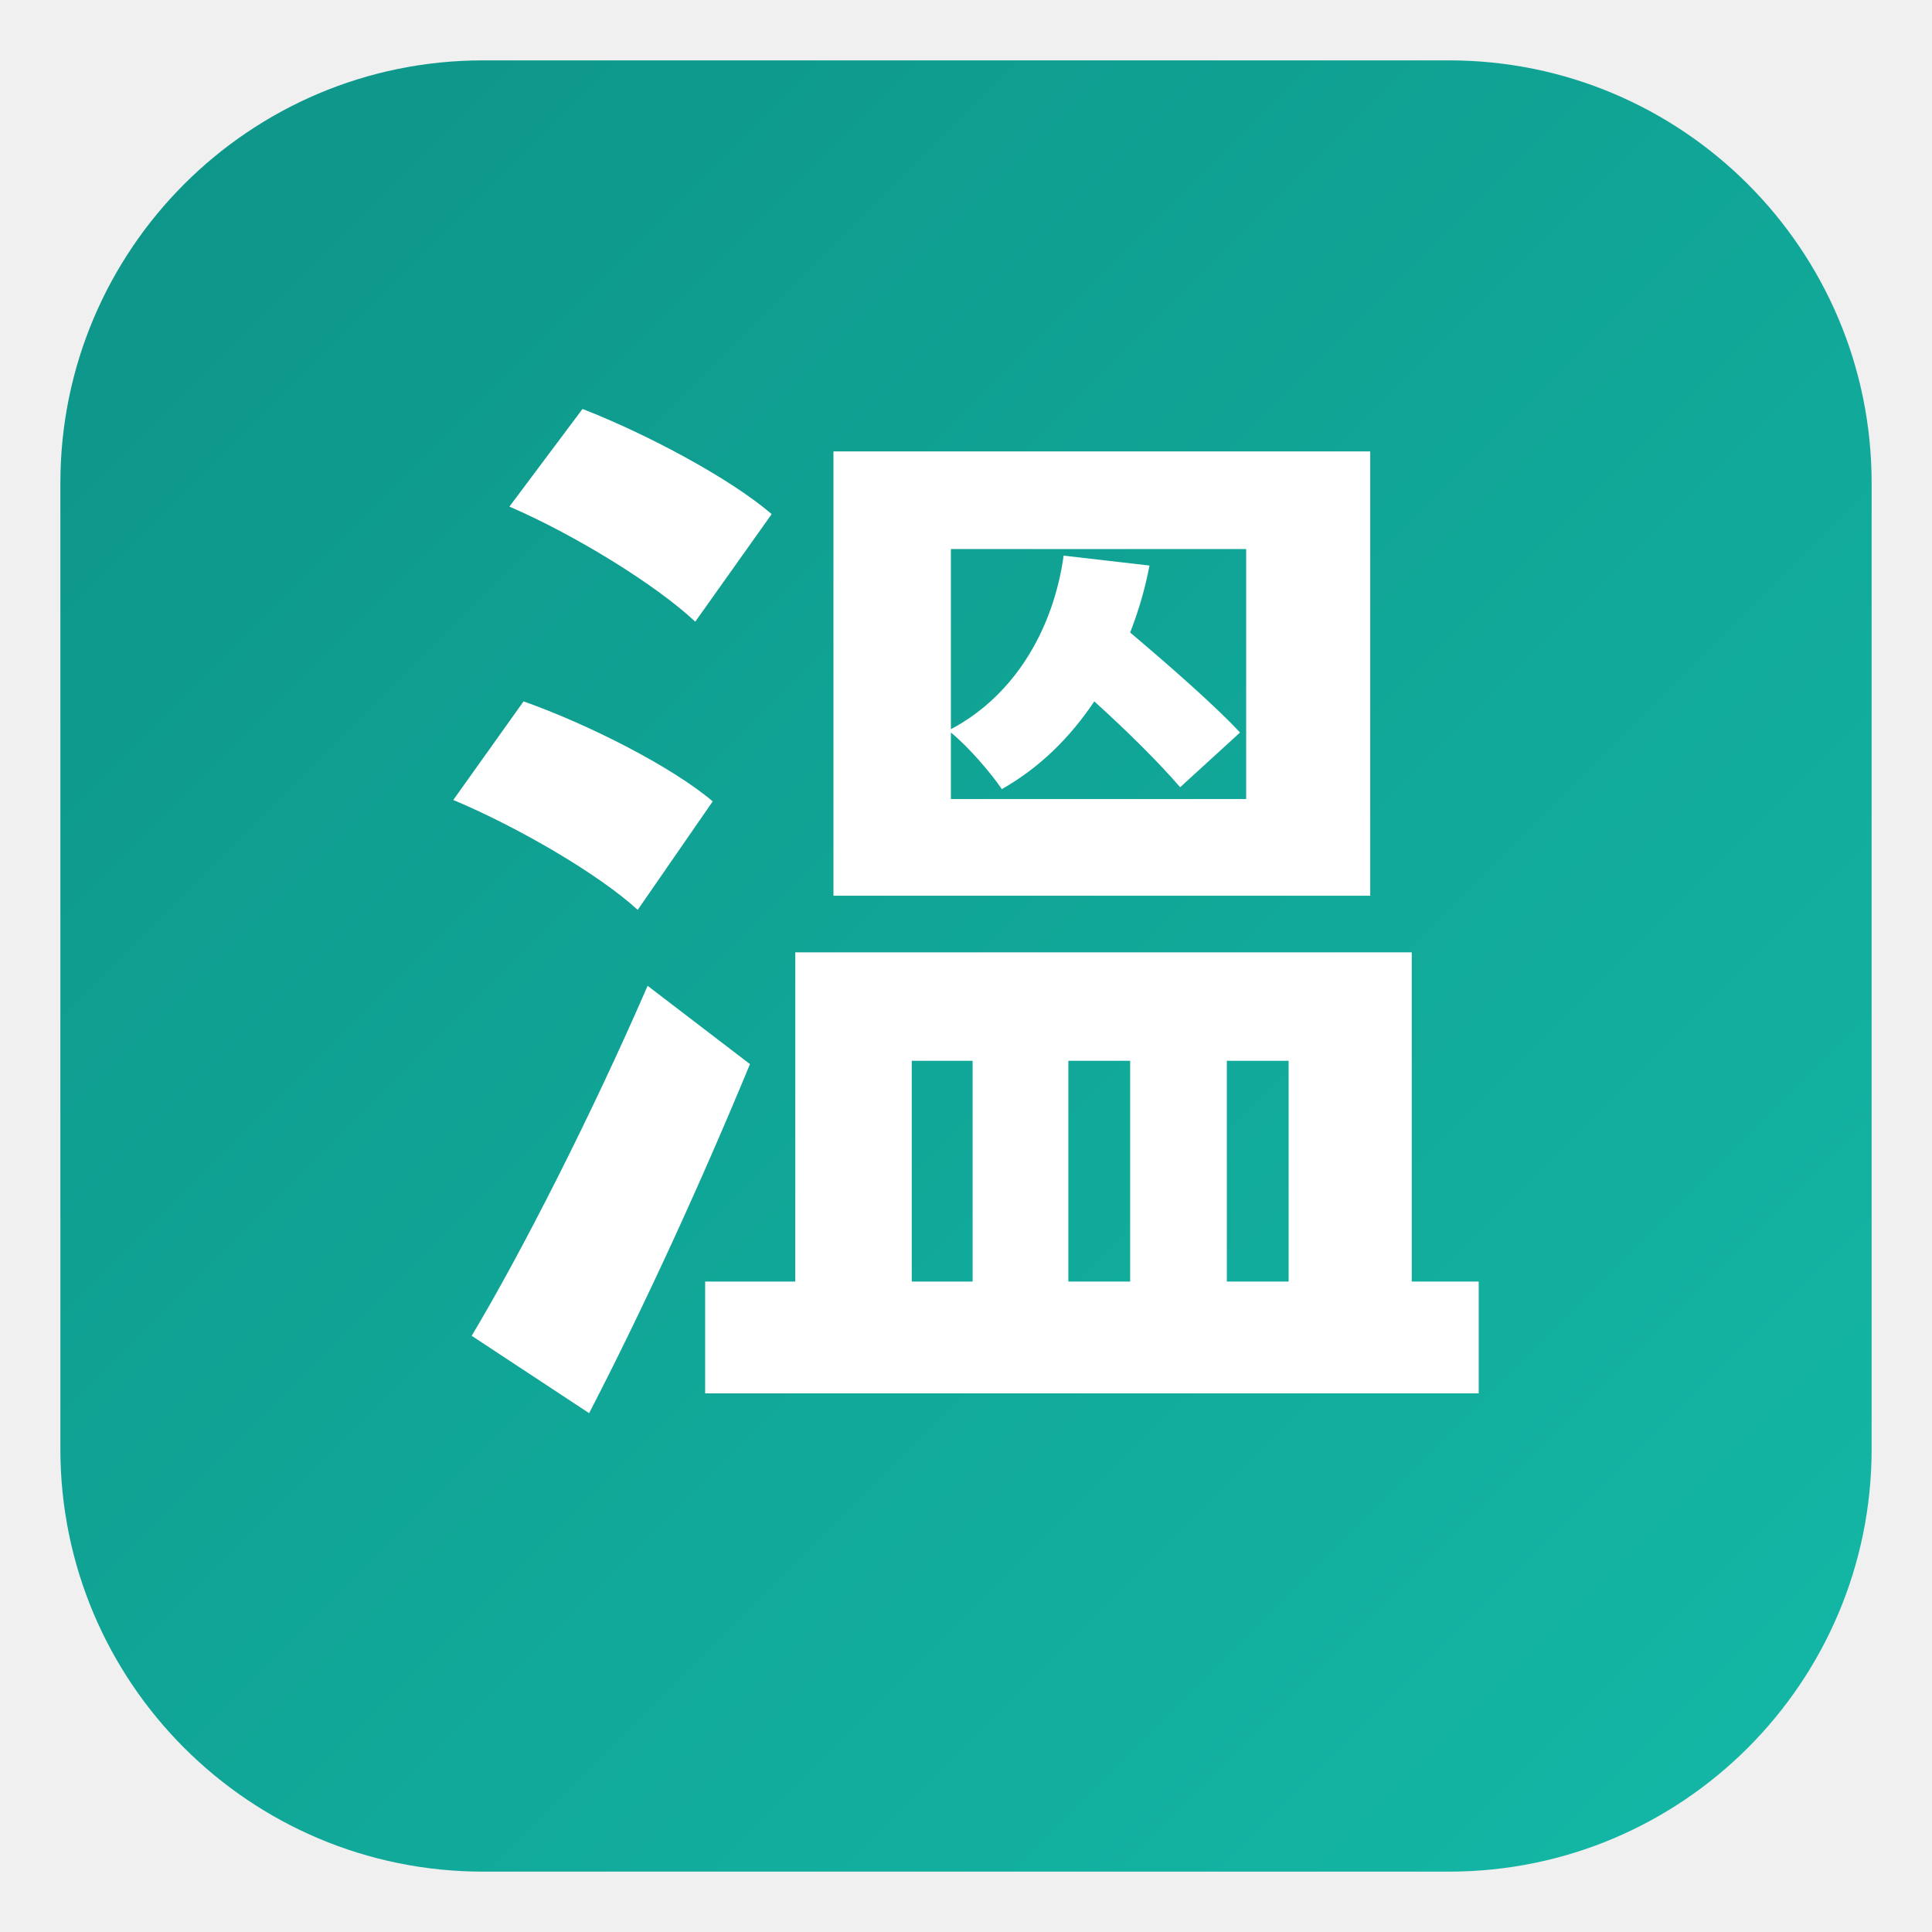
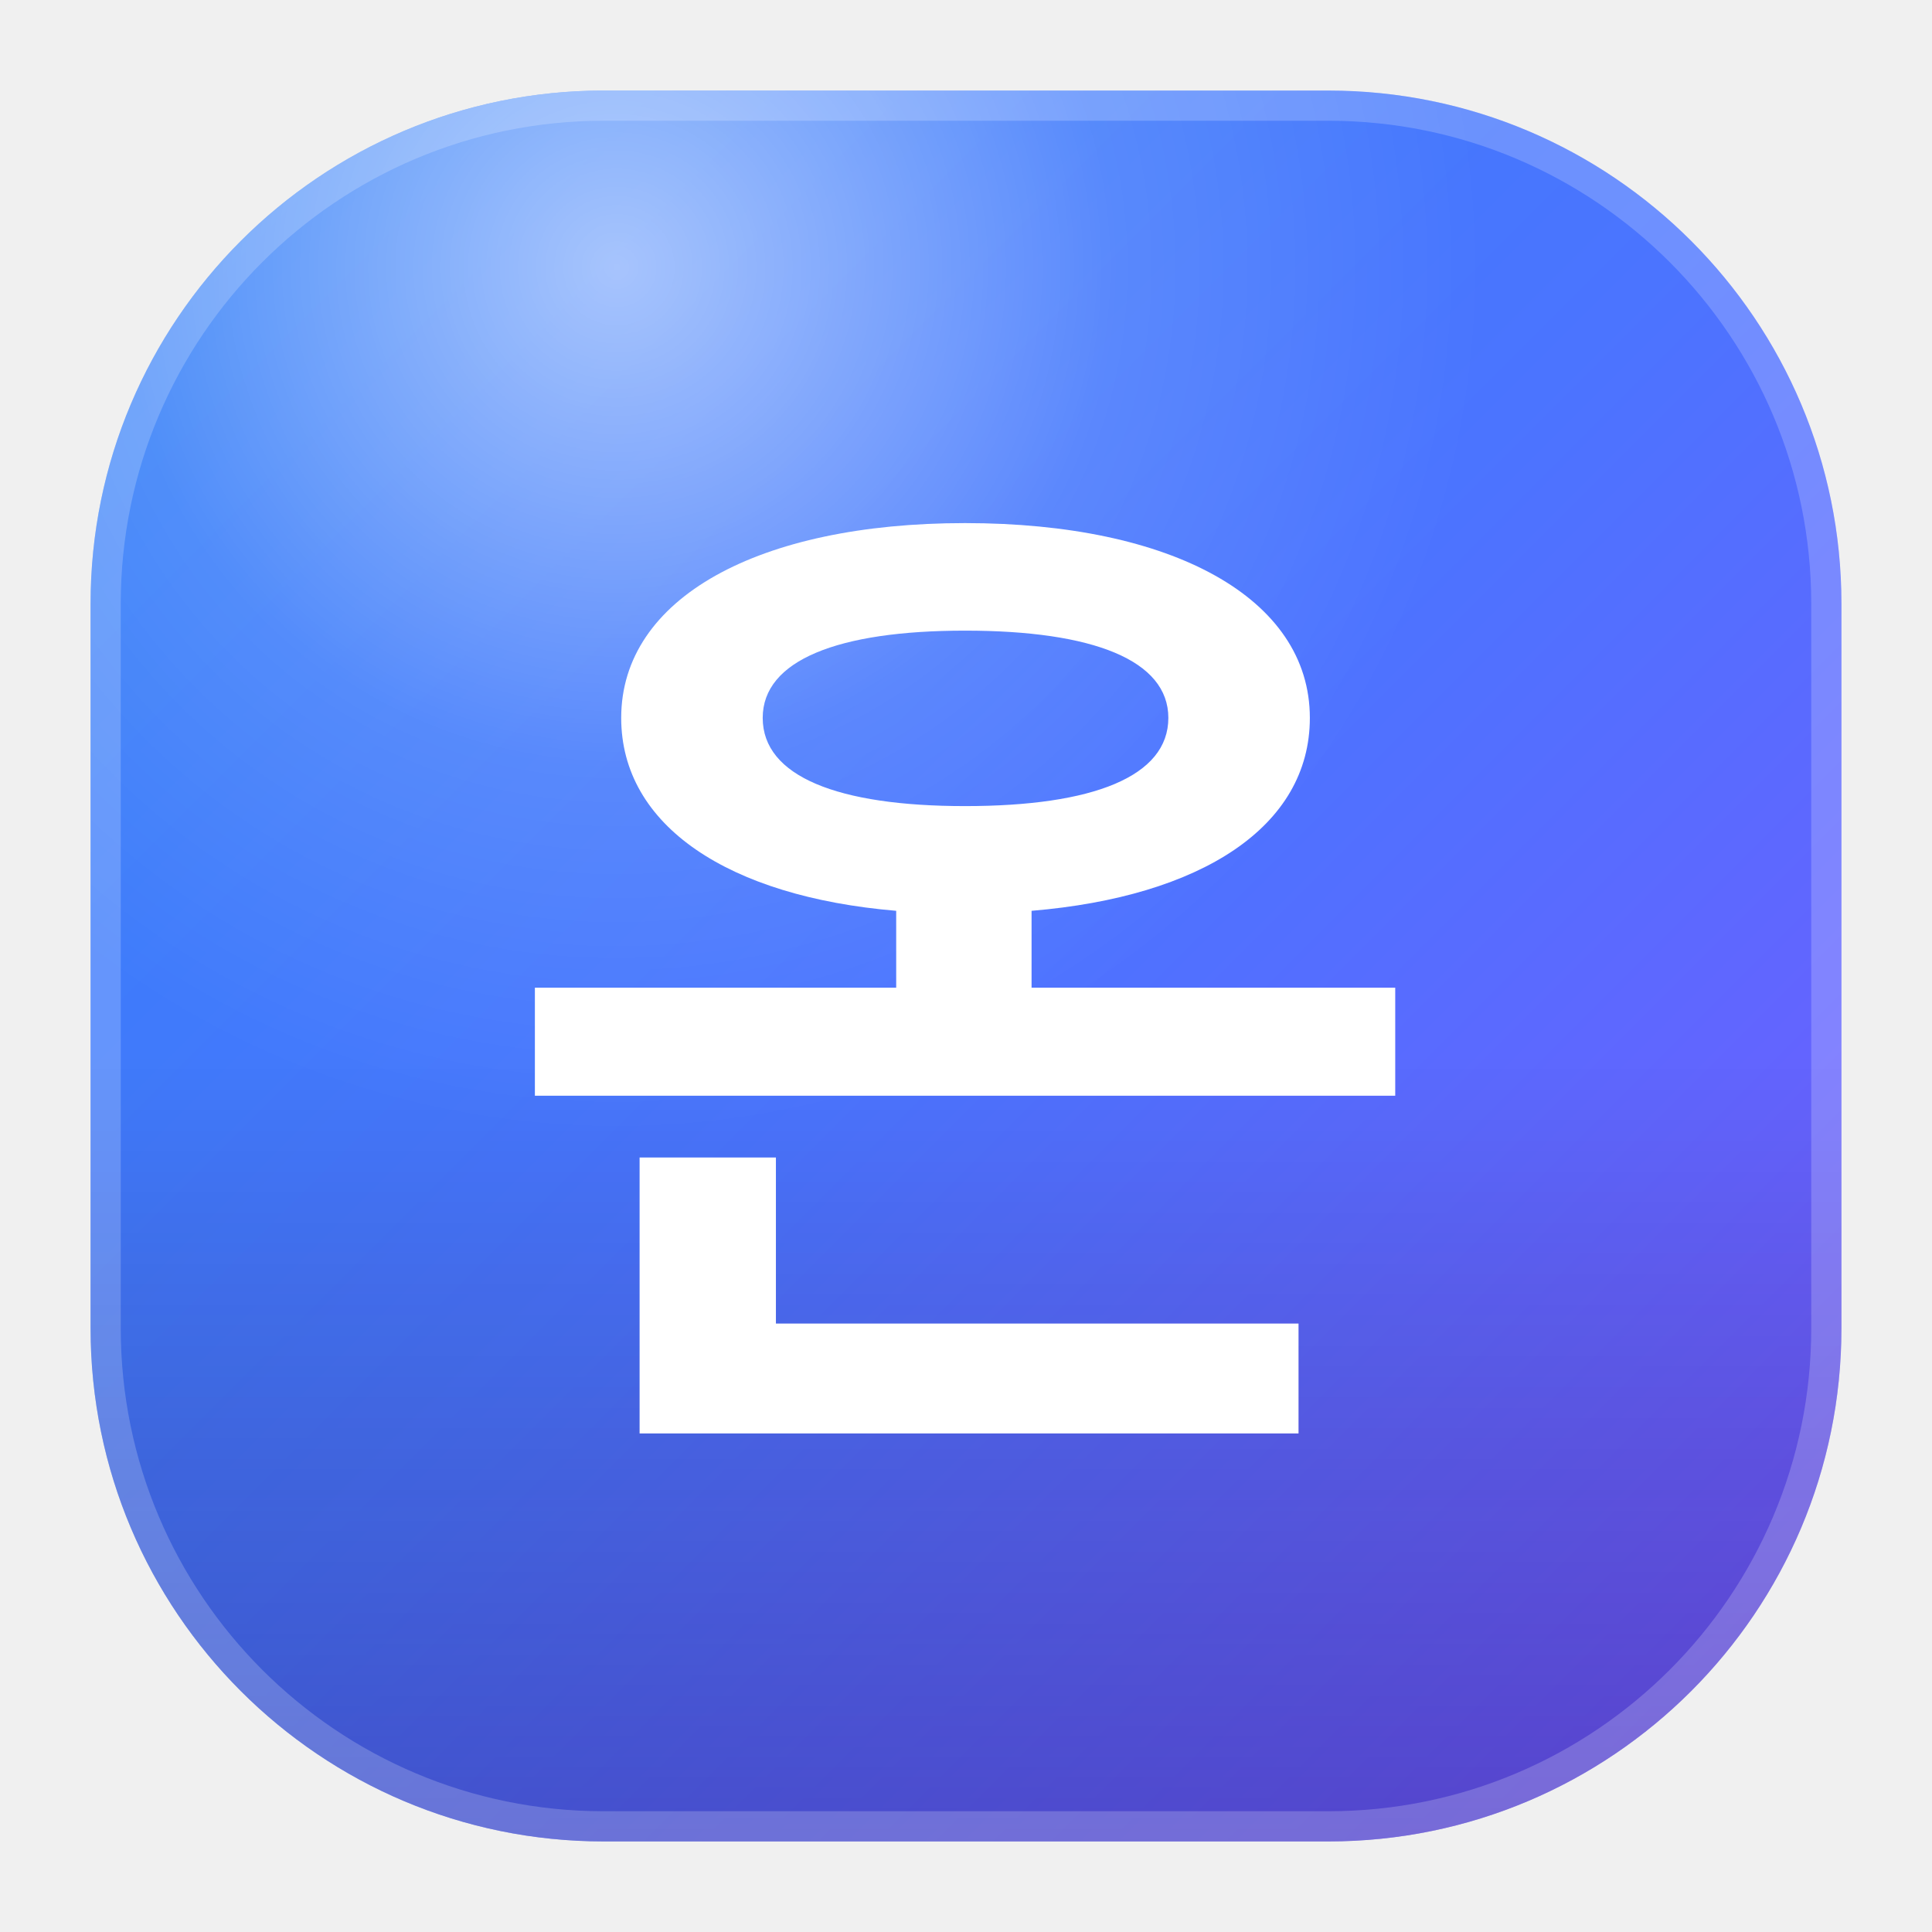
<svg xmlns="http://www.w3.org/2000/svg" viewBox="0 0 64 64">
  <defs>
    <linearGradient id="g" x1="0" y1="0" x2="1" y2="1">
-       <stop offset="0%" stop-color="#0d9488" />
-       <stop offset="100%" stop-color="#14b8a6" />
+       <stop offset="0%" stop-color="#3182F6" />
+       <stop offset="50%" stop-color="#4B74FF" />
+       <stop offset="100%" stop-color="#7856FF" />
+     </linearGradient>
+     <radialGradient id="hl" cx="30%" cy="10%" r="75%">
+       <stop offset="0%" stop-color="#ffffff" stop-opacity="0.55" />
+       <stop offset="38%" stop-color="#ffffff" stop-opacity="0.12" />
+       <stop offset="66%" stop-color="#ffffff" stop-opacity="0" />
+     </radialGradient>
+     <linearGradient id="sh" x1="0" y1="0" x2="0" y2="1">
+       <stop offset="55%" stop-color="#000000" stop-opacity="0" />
+       <stop offset="100%" stop-color="#1a0f5a" stop-opacity="0.30" />
    </linearGradient>
  </defs>
-   <rect x="2" y="2" width="60" height="60" rx="14" fill="url(#g)" />
-   <text x="32" y="44" font-family="'Noto Serif KR', 'Noto Serif', serif" font-weight="700" font-size="36" text-anchor="middle" fill="#ffffff">溫</text>
+   <rect x="3" y="3" width="58" height="58" rx="17" fill="url(#g)" />
+   <rect x="3" y="3" width="58" height="58" rx="17" fill="url(#sh)" />
+   <rect x="3" y="3" width="58" height="58" rx="17" fill="url(#hl)" />
+   <rect x="3.5" y="3.5" width="57" height="57" rx="16.5" fill="none" stroke="#ffffff" stroke-opacity="0.20" stroke-width="1" />
+   <text x="32" y="45" font-family="-apple-system, 'Malgun Gothic', 'Apple SD Gothic Neo', system-ui, sans-serif" font-weight="900" font-size="34" text-anchor="middle" fill="#ffffff">온</text>
</svg>
